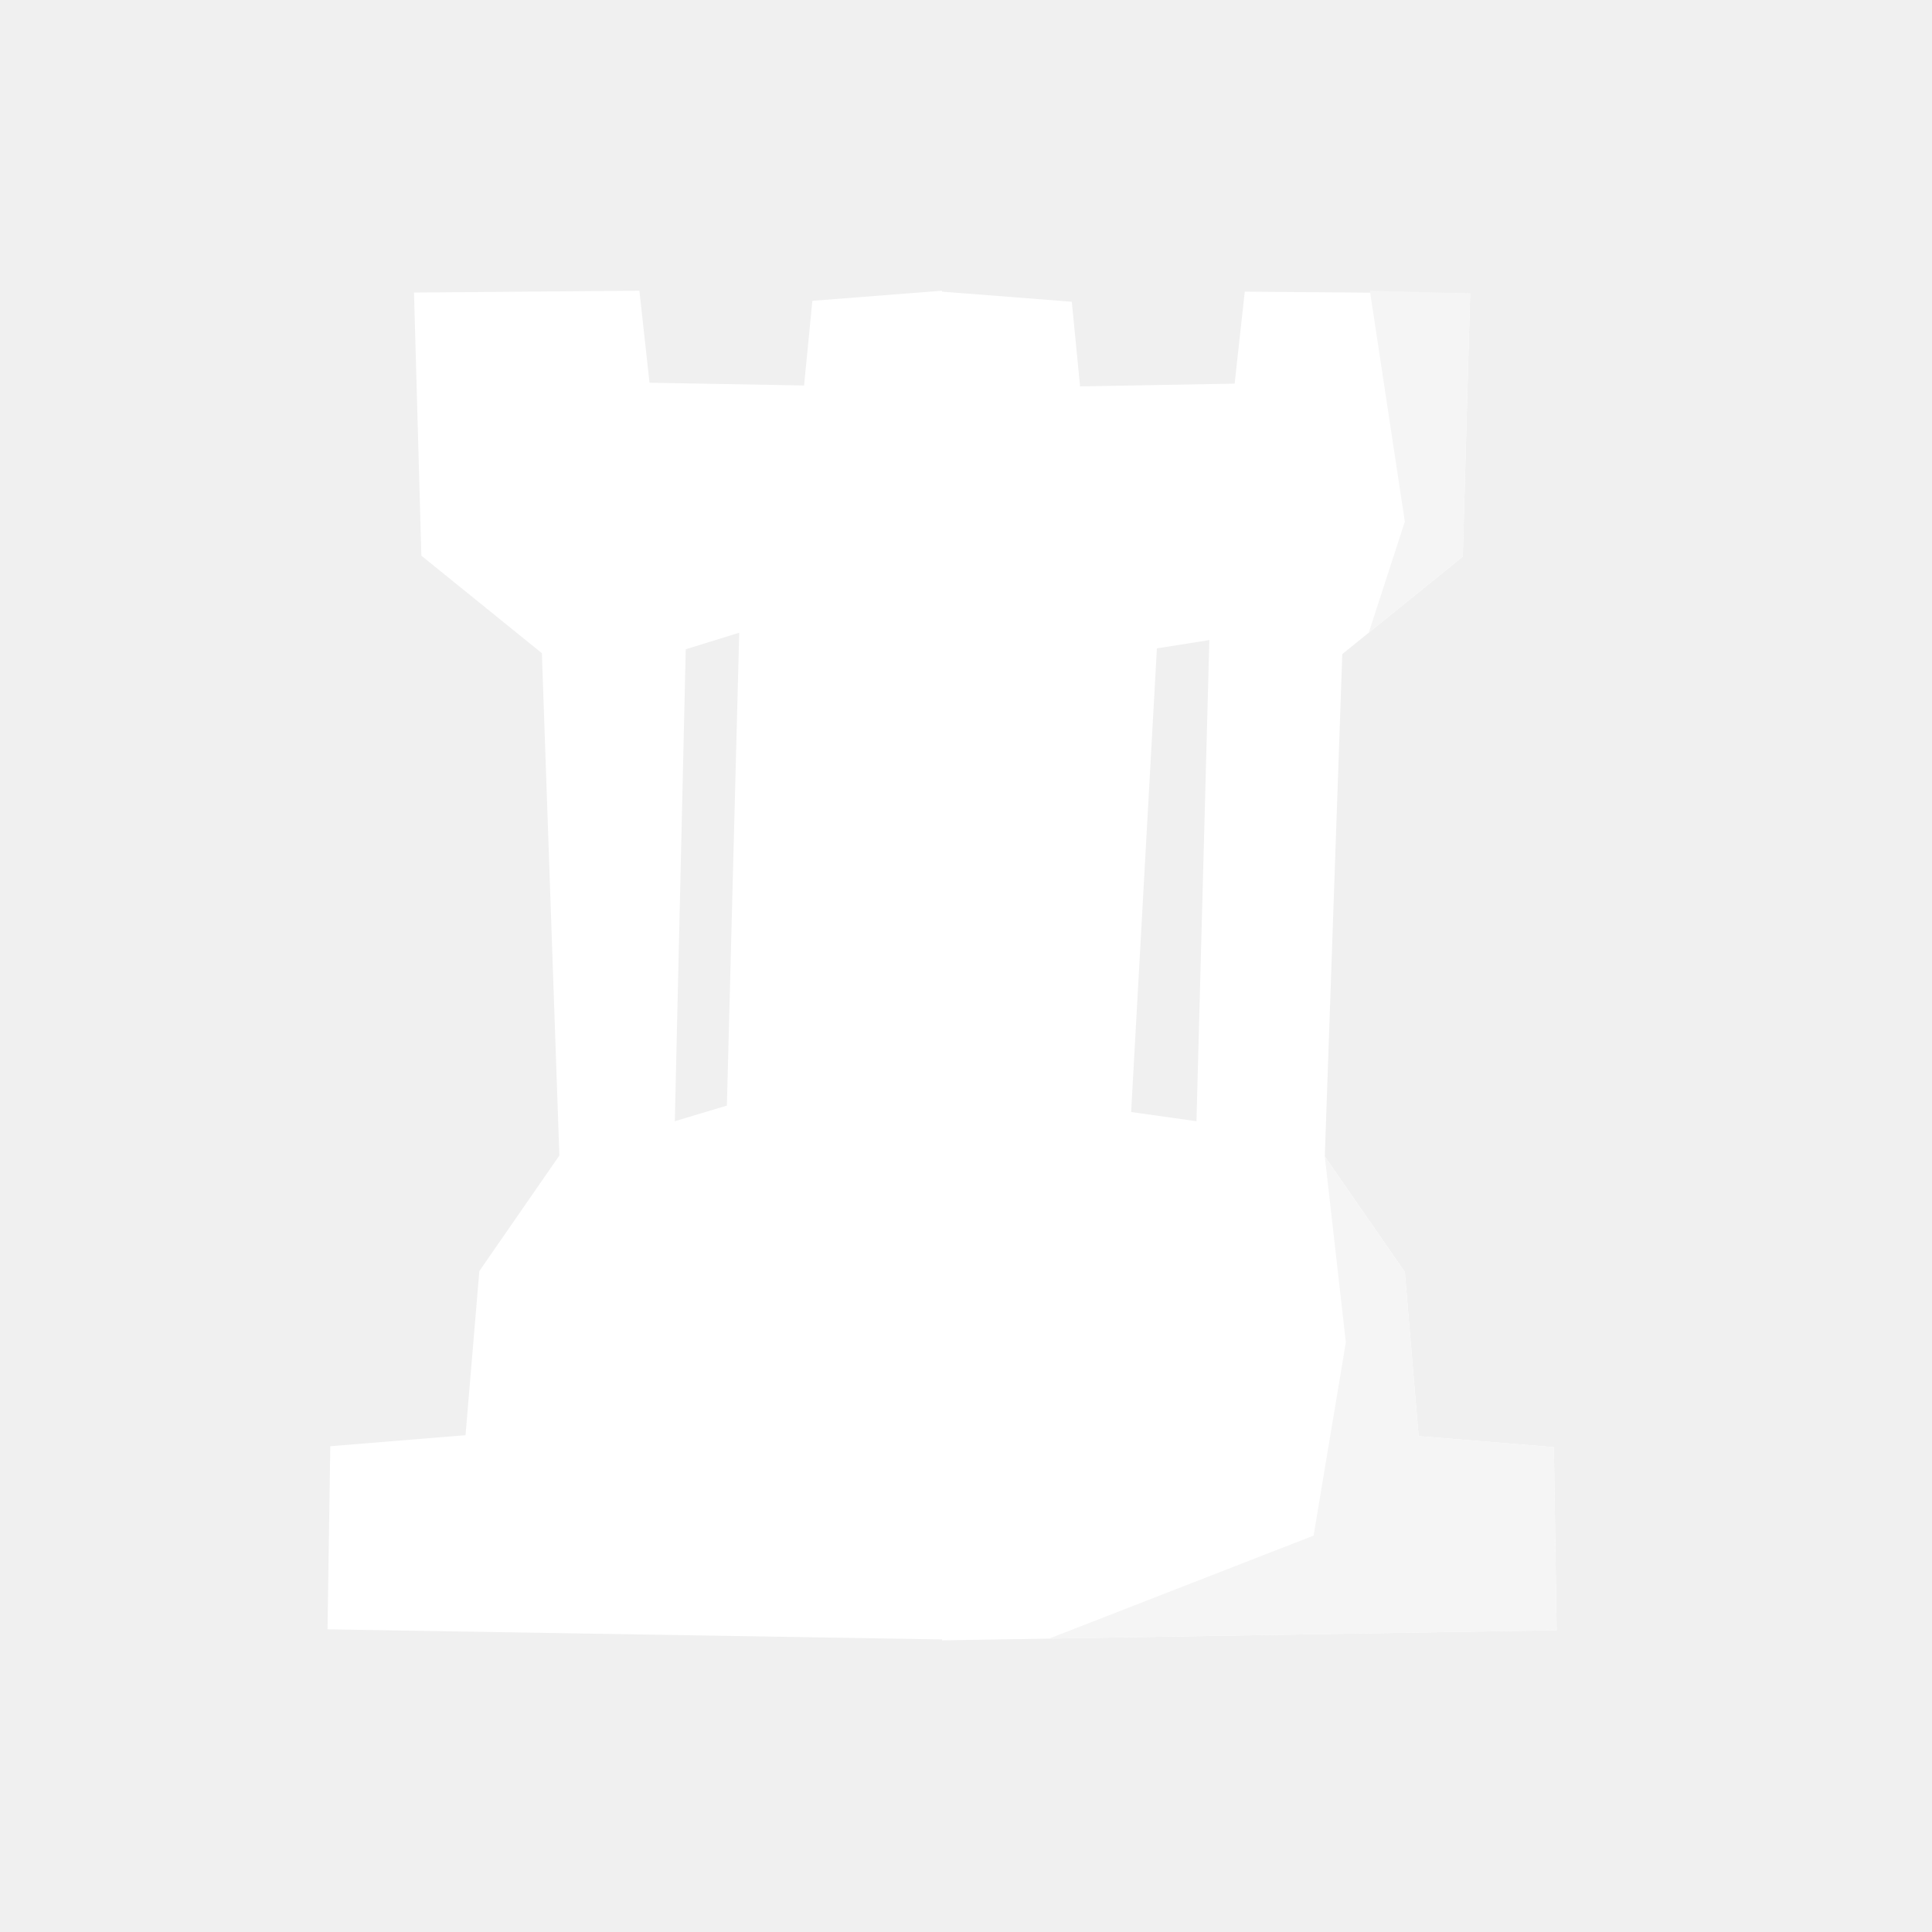
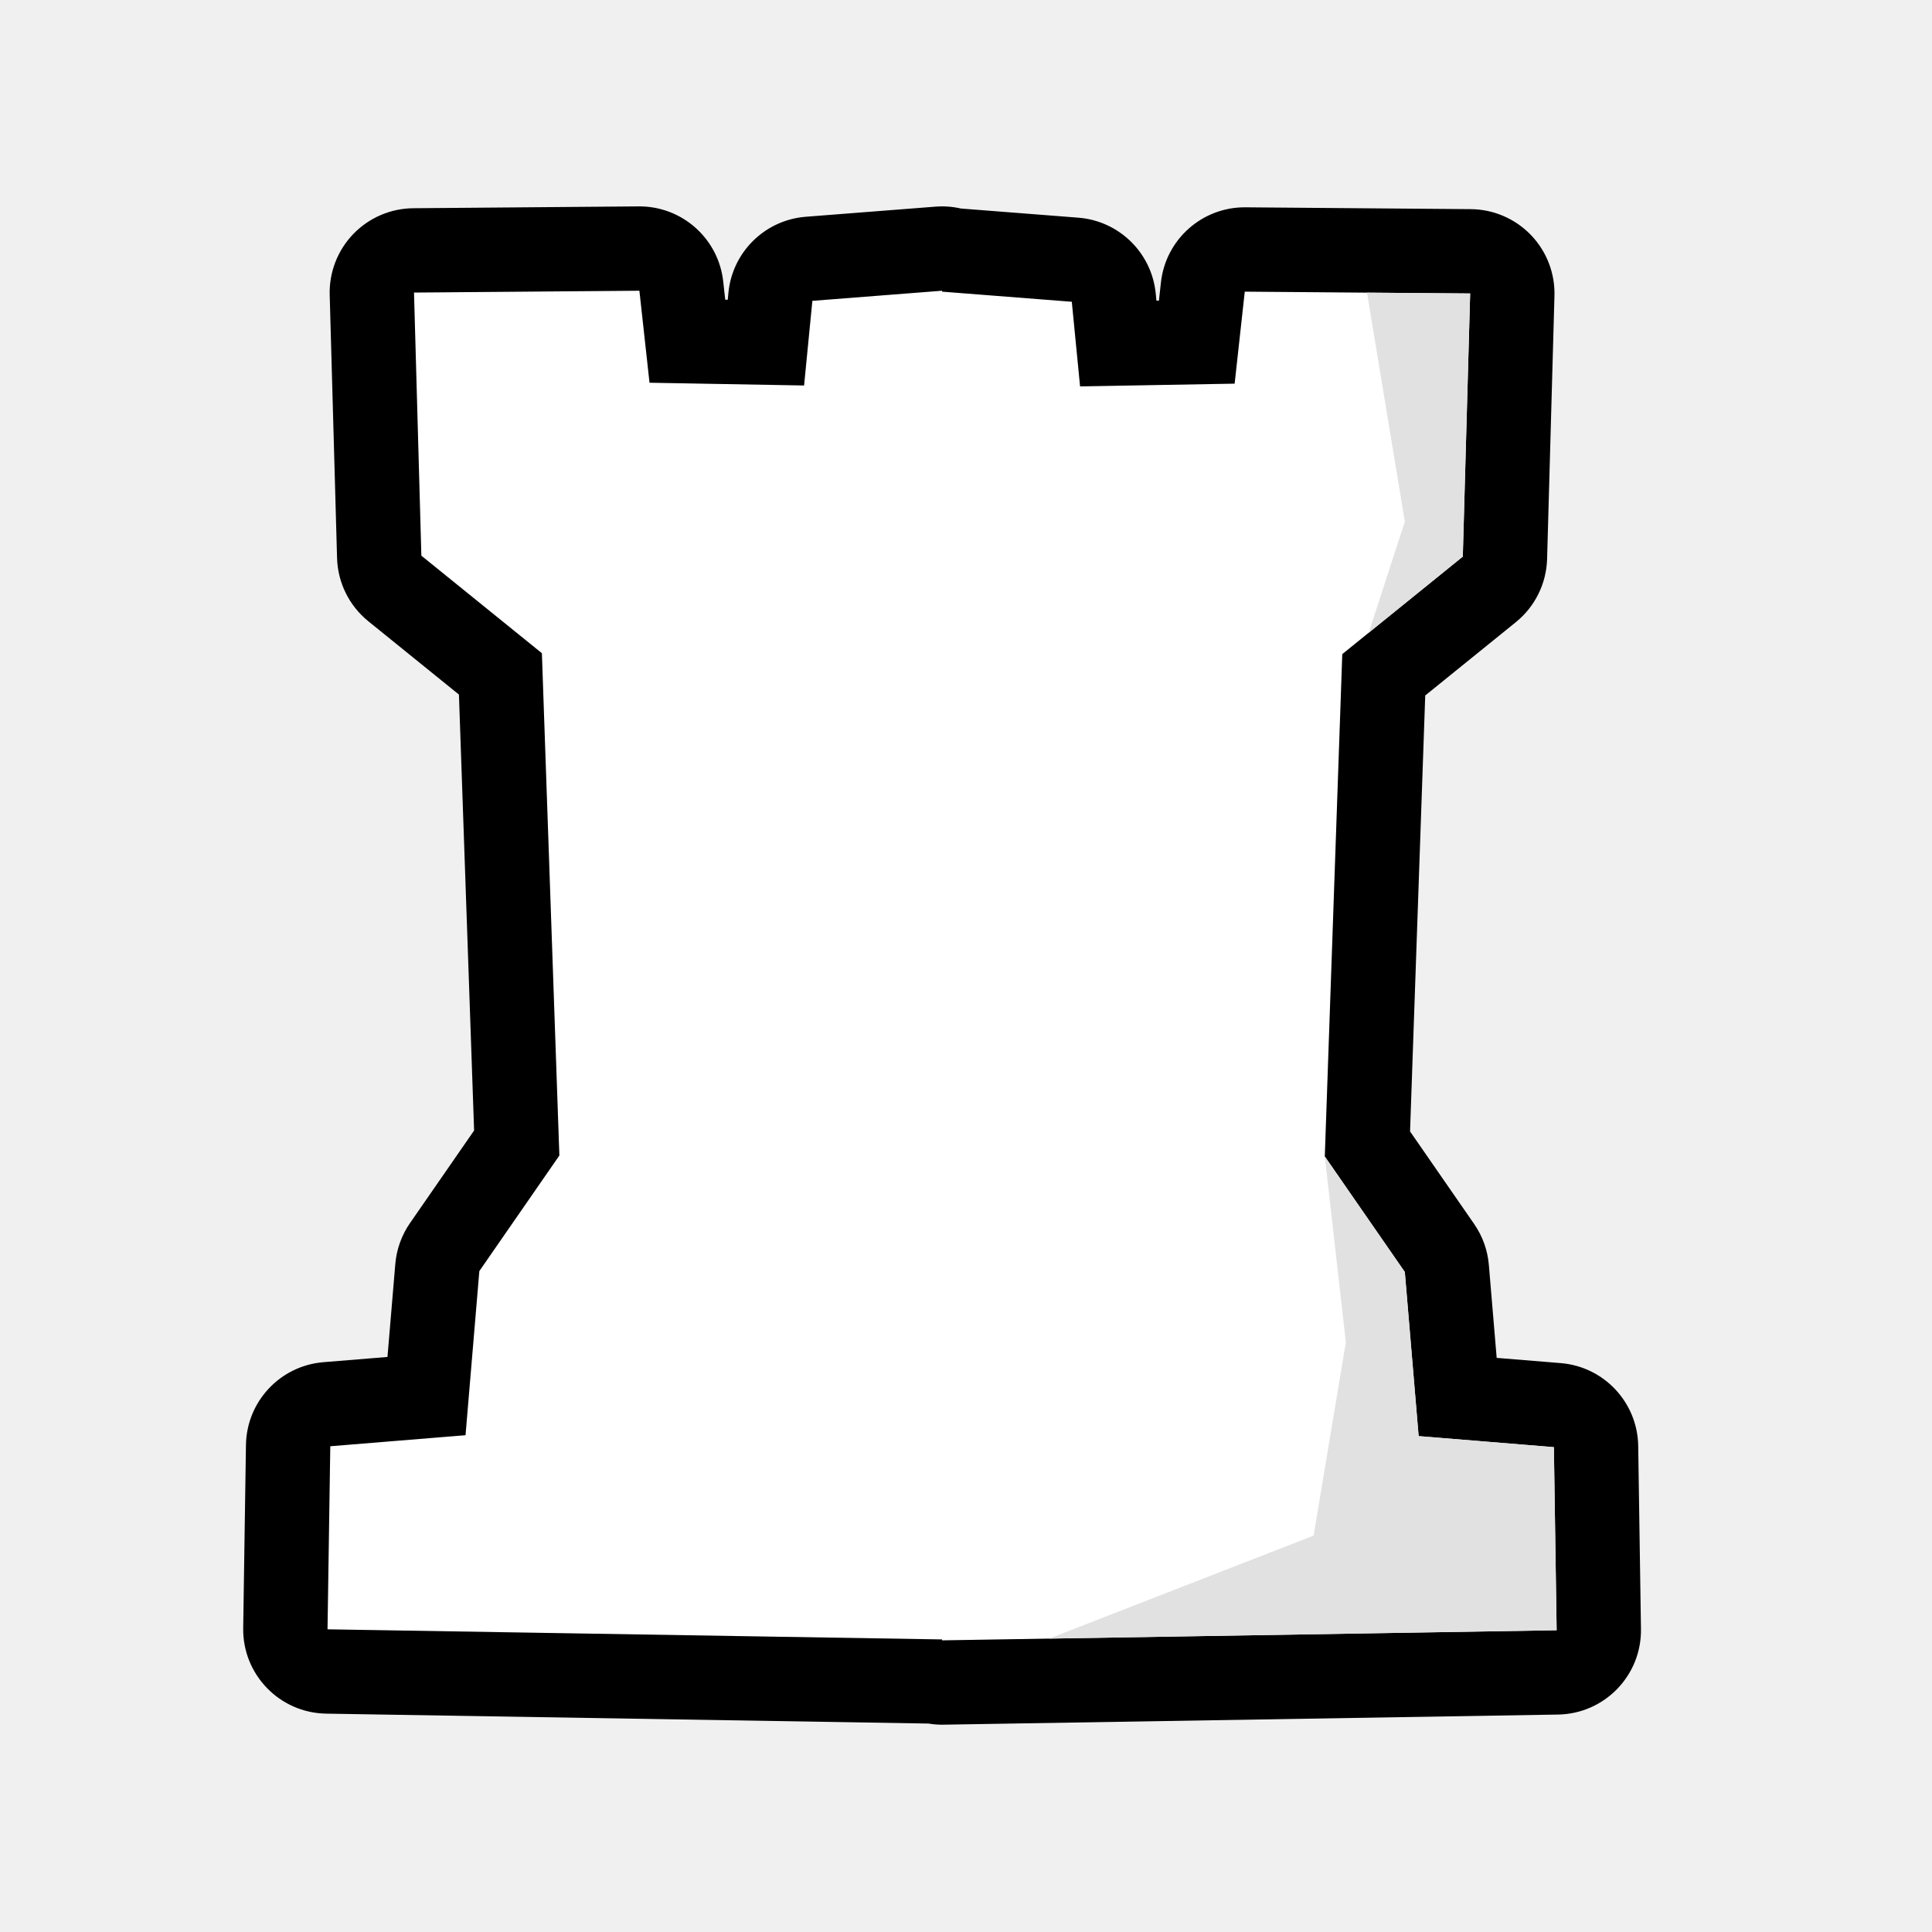
<svg xmlns="http://www.w3.org/2000/svg" width="100%" height="100%" viewBox="0 0 2100 2100" version="1.1" xml:space="preserve" style="fill-rule:evenodd;clip-rule:evenodd;stroke-linejoin:round;stroke-miterlimit:2;">
-   <path d="M1024,1782L356,1771L359,1572L506,1560L521.02,1381.61L608,1256L589,710L458,604L450,318L695,316L706,416L874,419L883,327L1024,316L1024,317L1165,328L1174,420L1342,417L1353,317L1598,319L1590,605L1459,711L1440,1257L1526.98,1382.61L1542,1561L1689,1573L1692,1772L1024,1783L1024,1782ZM745.382,705.722L733.5,1218.73L790.088,1201.73L803.5,687.732L745.382,705.722ZM1257.5,704.732L1314.5,695.732L1300.5,1218.73L1229.5,1208.73L1257.5,704.732Z" style="fill:white;" />
-   <path d="M1489,316L1598,319L1590,605L1487.76,687.732L1527,567L1489,316Z" style="fill:rgb(245,245,245);" />
-   <path d="M1462.88,1459.07L1427.83,1669.13L1140.38,1781.08L1692,1772L1689,1573L1542,1561L1526.98,1382.61L1440,1257L1462.88,1459.07Z" style="fill:rgb(245,245,245);" />
+   <path d="M1024,1782L356,1771L359,1572L506,1560L521.02,1381.61L608,1256L589,710L458,604L450,318L695,316L706,416L874,419L883,327L1024,316L1024,317L1165,328L1174,420L1342,417L1353,317L1598,319L1590,605L1459,711L1440,1257L1526.98,1382.61L1542,1561L1689,1573L1692,1772L1024,1783L1024,1782Z" style="fill:white;" />
+   <path d="M1009.19,1873.43C1014.55,1874.34 1020.01,1874.75 1025.51,1874.65L1693.51,1863.65C1744.08,1862.82 1784.42,1821.19 1783.66,1770.62L1780.66,1571.62C1779.94,1524.42 1743.51,1485.48 1696.46,1481.64L1626.83,1475.95C1626.83,1475.95 1618.32,1374.92 1618.32,1374.92C1616.98,1358.94 1611.47,1343.6 1602.34,1330.42L1532.67,1229.81C1532.67,1229.81 1549.16,755.965 1549.16,755.965C1549.16,755.965 1647.66,676.26 1647.66,676.26C1668.47,659.42 1680.88,634.324 1681.63,607.563L1689.63,321.563C1690.32,296.947 1681.07,273.088 1663.98,255.363C1646.88,237.638 1623.37,227.537 1598.75,227.336L1353.75,225.336C1306.72,224.952 1267.03,260.226 1261.88,306.977L1259.7,326.788C1259.7,326.788 1256.99,326.837 1256.99,326.837C1256.99,326.837 1256.23,319.075 1256.23,319.075C1251.9,274.83 1216.45,240.069 1172.13,236.611L1044.39,226.646C1035.46,224.592 1026.19,223.884 1016.87,224.611L875.87,235.611C831.549,239.069 796.097,273.83 791.769,318.075L791.01,325.837C791.01,325.837 788.296,325.788 788.296,325.788C788.296,325.788 786.117,305.977 786.117,305.977C780.974,259.226 741.283,223.952 694.252,224.336L449.252,226.336C424.626,226.537 401.118,236.638 384.022,254.363C366.926,272.088 357.681,295.947 358.369,320.563L366.369,606.563C367.118,633.324 379.528,658.42 400.339,675.26L498.843,754.965C498.843,754.965 515.332,1228.81 515.332,1228.81C515.332,1228.81 445.658,1329.42 445.658,1329.42C436.532,1342.6 431.021,1357.94 429.676,1373.92L421.169,1474.95C421.169,1474.95 351.542,1480.64 351.542,1480.64C304.494,1484.48 268.055,1523.42 267.344,1570.62L264.344,1769.62C263.581,1820.19 303.921,1861.82 354.491,1862.65L1009.19,1873.43ZM1024,1782L356,1771L359,1572L506,1560L521.02,1381.61L608,1256L589,710L458,604L450,318L695,316L706,416L874,419L883,327L1024,316L1024,317L1165,328L1174,420L1342,417L1353,317L1598,319L1590,605L1459,711L1440,1257L1526.98,1382.61L1542,1561L1689,1573L1692,1772L1024,1783L1024,1782Z" />
+   <path d="M1485.87,318.085L1598,319L1590,605L1487.76,687.732L1527,567L1485.87,318.085Z" style="fill:rgb(225,225,225);" />
+   <path d="M1462.88,1459.07L1427.83,1669.13L1140.38,1781.08L1692,1772L1689,1573L1542,1561L1526.98,1382.61L1440,1257L1462.88,1459.07Z" style="fill:rgb(225,225,225);" />
</svg>
